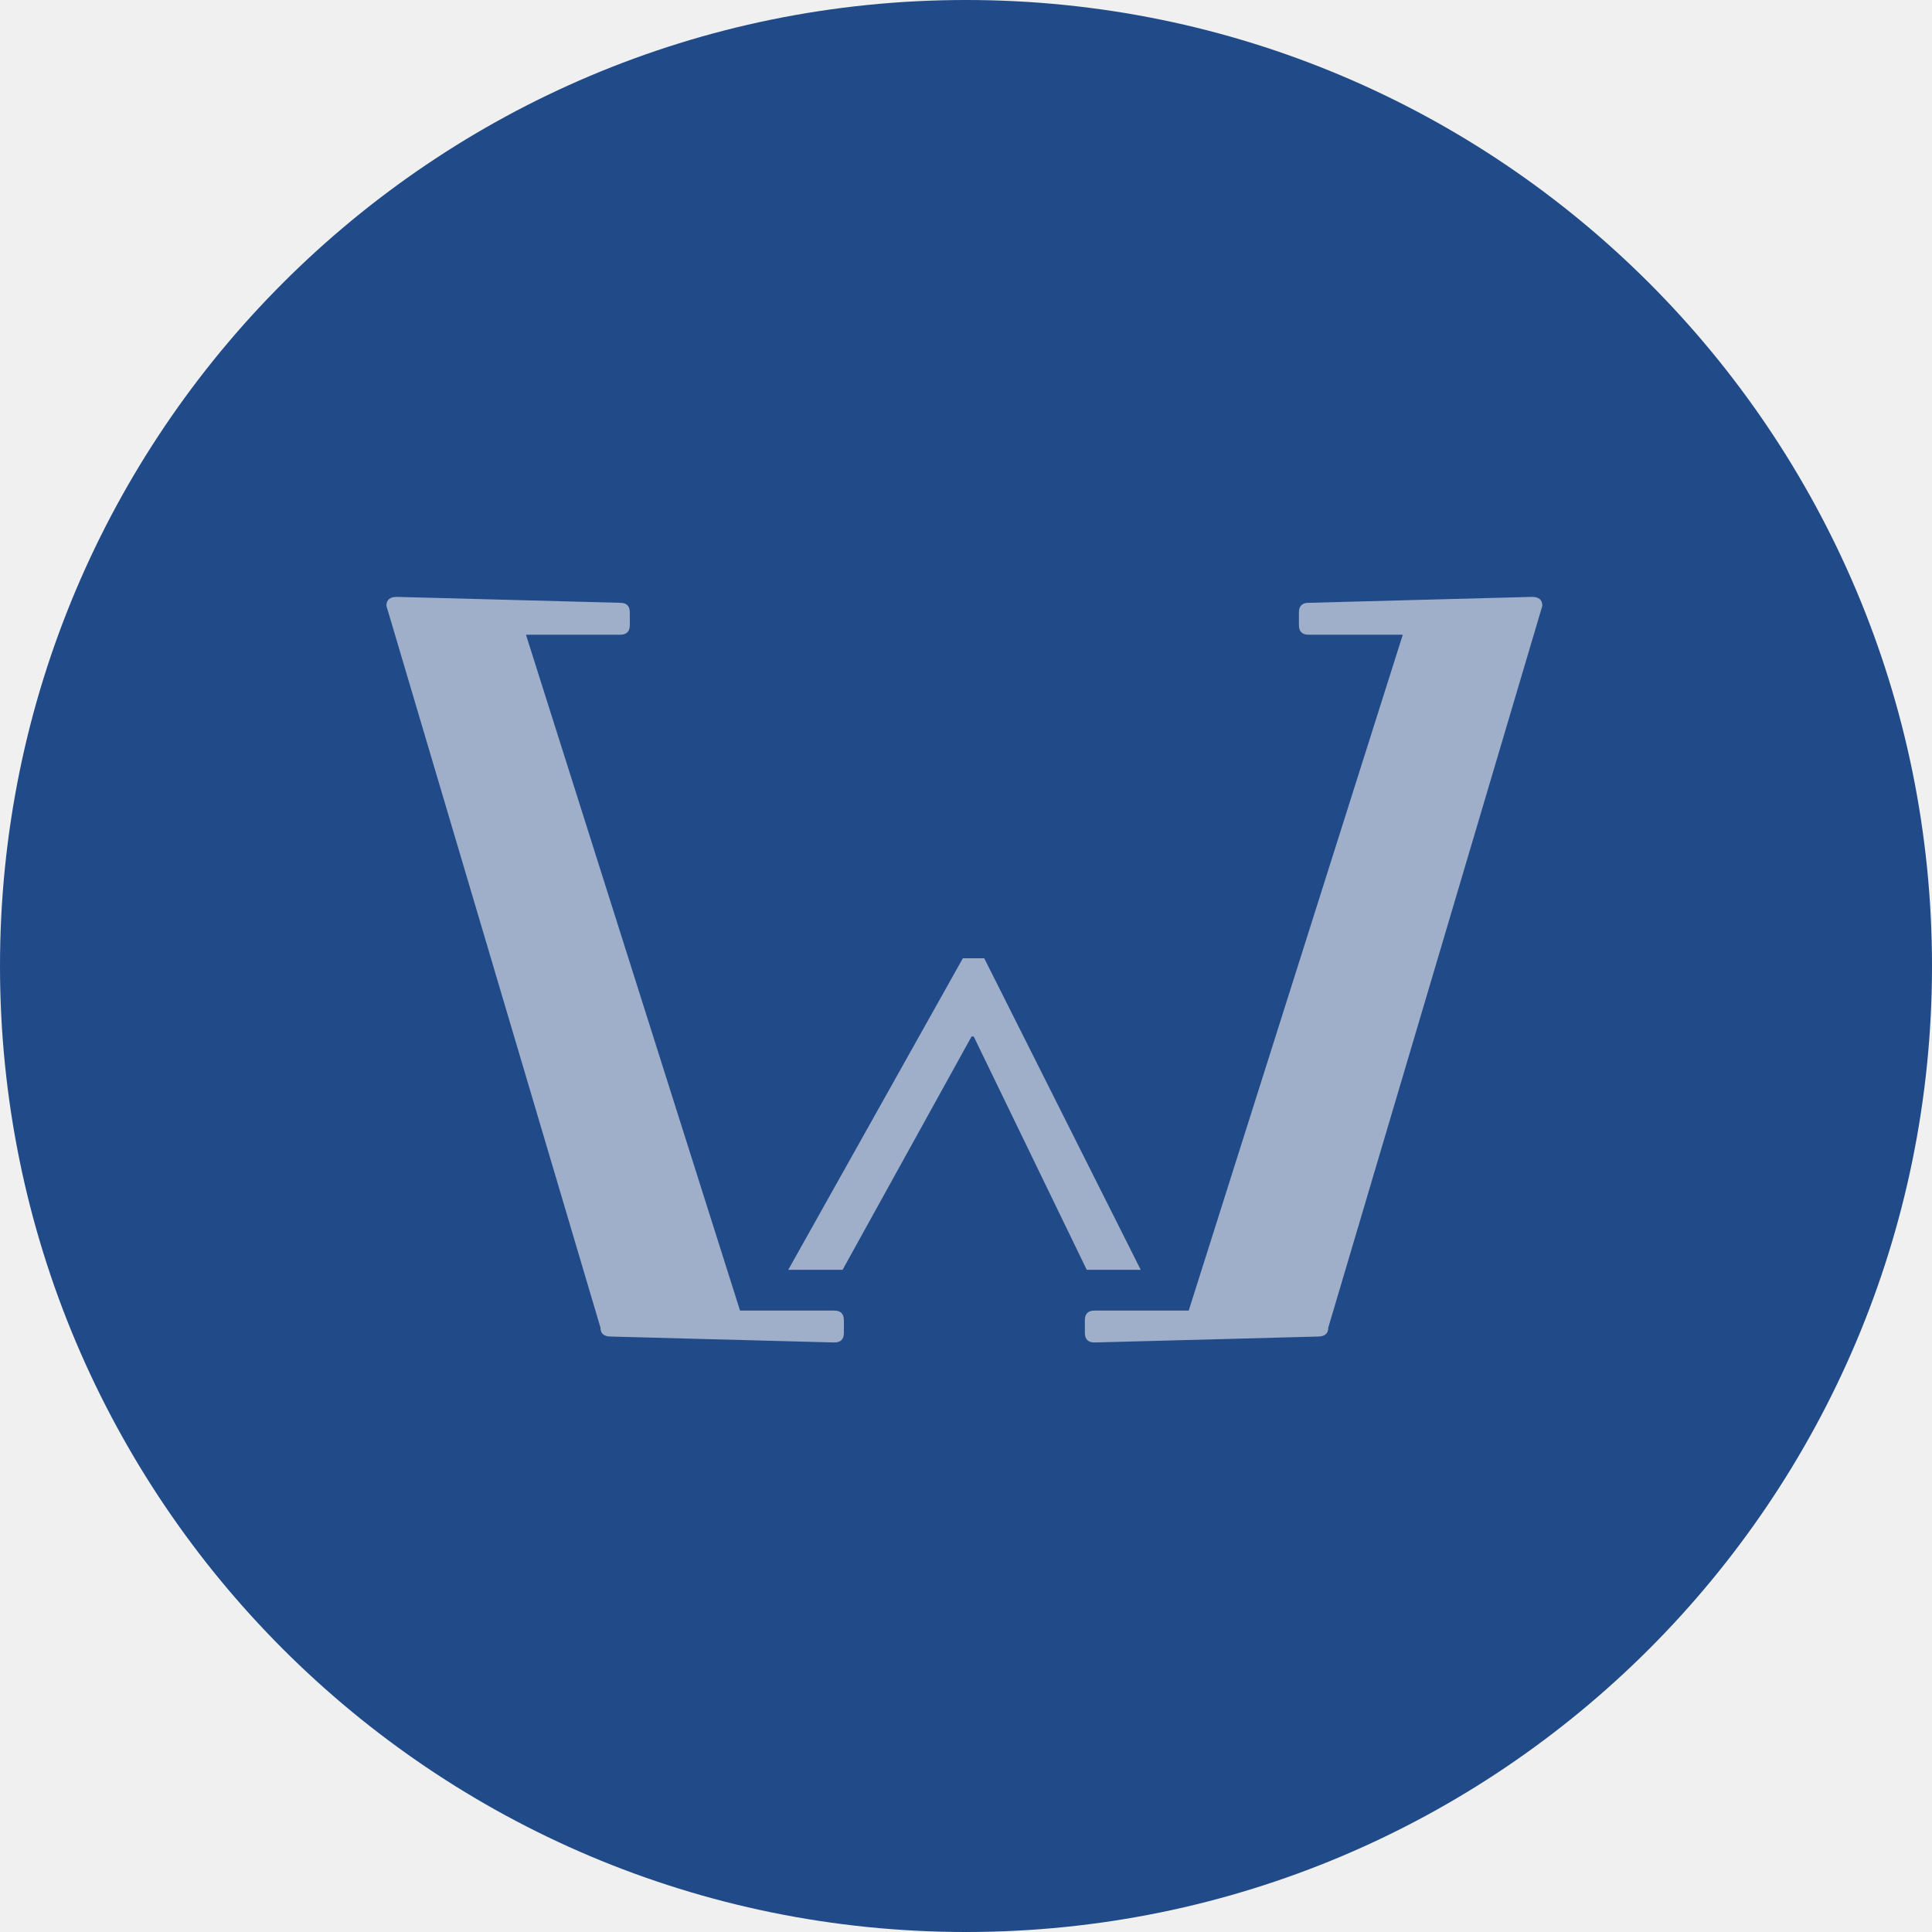
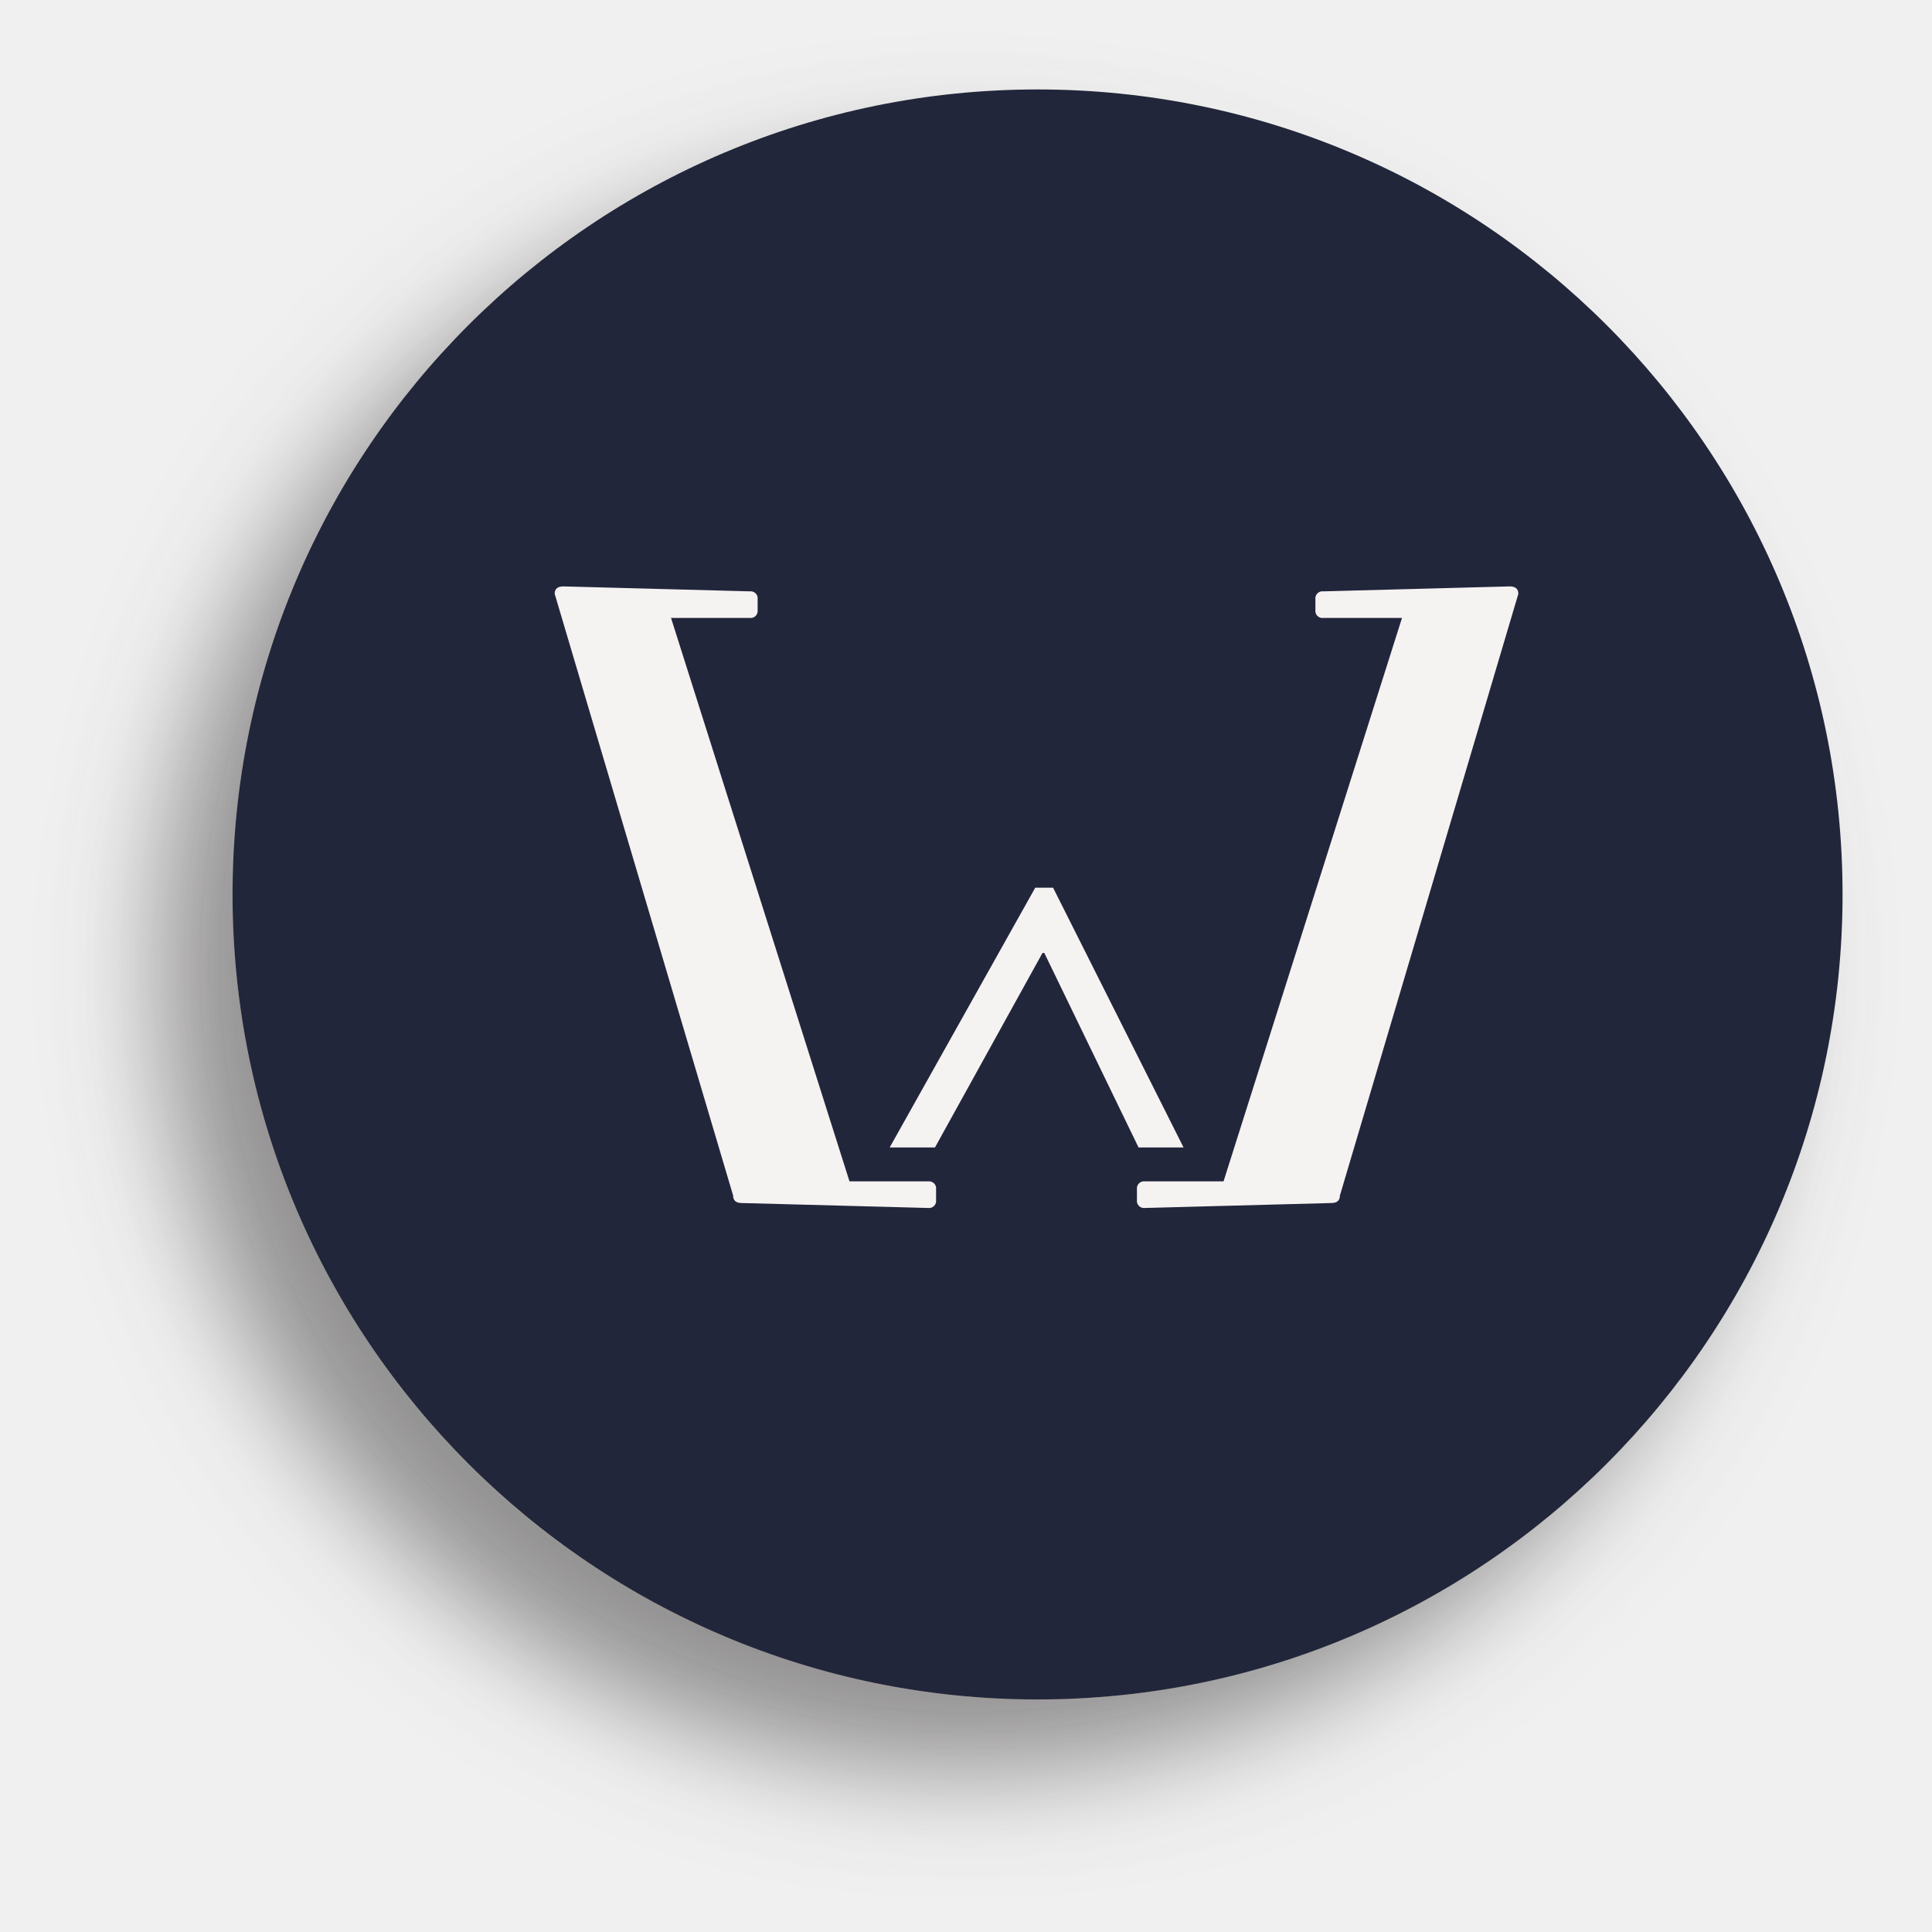
- <svg xmlns="http://www.w3.org/2000/svg" width="500" height="500" viewBox="0 0 500 500" fill="none">
-   <circle cx="250" cy="250" r="250" fill="#214A88" />
-   <path d="M254.719 248L295.219 328.625H281.25L252 268.25H251.437L218.062 328.625H204L249.187 248L254.719 248Z" fill="#9FAFCA" />
-   <path d="M399.157 156.776L343.757 343.592C343.757 345.128 342.861 345.896 341.069 345.896L283.255 347.432C281.591 347.432 280.759 346.6 280.759 344.936V341.672C280.759 340.008 281.591 339.176 283.255 339.176H307.639L363.039 164.264H338.655C336.991 164.264 336.159 163.432 336.159 161.768V158.504C336.159 156.84 336.991 156.008 338.655 156.008L396.469 154.472C398.261 154.472 399.157 155.24 399.157 156.776Z" fill="#9FAFCA" />
-   <path d="M100 156.776L155.4 343.592C155.4 345.128 156.296 345.896 158.088 345.896L215.903 347.432C217.567 347.432 218.399 346.6 218.399 344.936V341.672C218.399 340.008 217.567 339.176 215.903 339.176H191.519L136.118 164.264H160.502C162.166 164.264 162.998 163.432 162.998 161.768V158.504C162.998 156.84 162.166 156.008 160.502 156.008L102.688 154.472C100.896 154.472 100 155.24 100 156.776Z" fill="#9FAFCA" />
+ <svg xmlns="http://www.w3.org/2000/svg" width="270" height="270" viewBox="0 0 270 270">
+   <defs>
+     <filter id="a" x="0" y="0" width="270" height="270" filterUnits="userSpaceOnUse">
+       <feOffset dx="-10" dy="10" input="SourceAlpha" />
+       <feGaussianBlur stdDeviation="7.5" result="b" />
+       <feFlood flood-color="#636060" flood-opacity="0.651" />
+       <feComposite operator="in" in2="b" />
+       <feComposite in="SourceGraphic" />
+     </filter>
+     <filter id="c" x="0" y="0" width="270" height="270" filterUnits="userSpaceOnUse">
+       <feOffset dy="3" input="SourceAlpha" />
+       <feGaussianBlur stdDeviation="3" result="d" />
+       <feFlood flood-opacity="0" result="e" />
+       <feComposite operator="out" in="SourceGraphic" in2="d" />
+       <feComposite operator="in" in="e" />
+       <feComposite operator="in" in2="SourceGraphic" />
+     </filter>
+   </defs>
+   <g transform="translate(32.5 12.5)">
+     <g data-type="innerShadowGroup">
+       <g transform="matrix(1, 0, 0, 1, -32.5, -12.5)" filter="url(#a)">
+         <path d="M112.5,0A112.5,112.5,0,1,1,0,112.5,112.5,112.5,0,0,1,112.5,0Z" transform="translate(32.5 12.5)" fill="#22273a" />
+       </g>
+       <g transform="matrix(1, 0, 0, 1, -32.5, -12.5)" filter="url(#c)">
+         <path d="M112.5,0A112.5,112.5,0,1,1,0,112.5,112.5,112.5,0,0,1,112.5,0Z" transform="translate(32.5 12.5)" fill="#fff" />
+       </g>
+     </g>
+     <path d="M226.833,248l18.232,36.3h-6.289l-13.168-27.179h-.253L210.33,284.3H204L224.342,248Z" transform="translate(-112.164 -136.445)" fill="#f5f2f2" />
+     <path d="M334.059,155.509l-24.94,84.1q0,1.037-1.21,1.037l-26.027.691a.993.993,0,0,1-1.124-1.124v-1.469a.993.993,0,0,1,1.124-1.124H292.86L317.8,158.88H306.822a.993.993,0,0,1-1.124-1.124v-1.469a.993.993,0,0,1,1.124-1.124l26.027-.691Q334.059,154.472,334.059,155.509Z" transform="translate(-154.368 -85.021)" fill="#f5f2f2" />
+     <path d="M100,155.509l24.94,84.1q0,1.037,1.21,1.037l26.027.691a.993.993,0,0,0,1.124-1.124v-1.469a.993.993,0,0,0-1.124-1.124H141.2L116.26,158.88h10.977a.993.993,0,0,0,1.124-1.124v-1.469a.993.993,0,0,0-1.124-1.124l-26.027-.691Q100,154.472,100,155.509Z" transform="translate(-54.982 -85.021)" fill="#f5f2f2" />
+   </g>
</svg>
